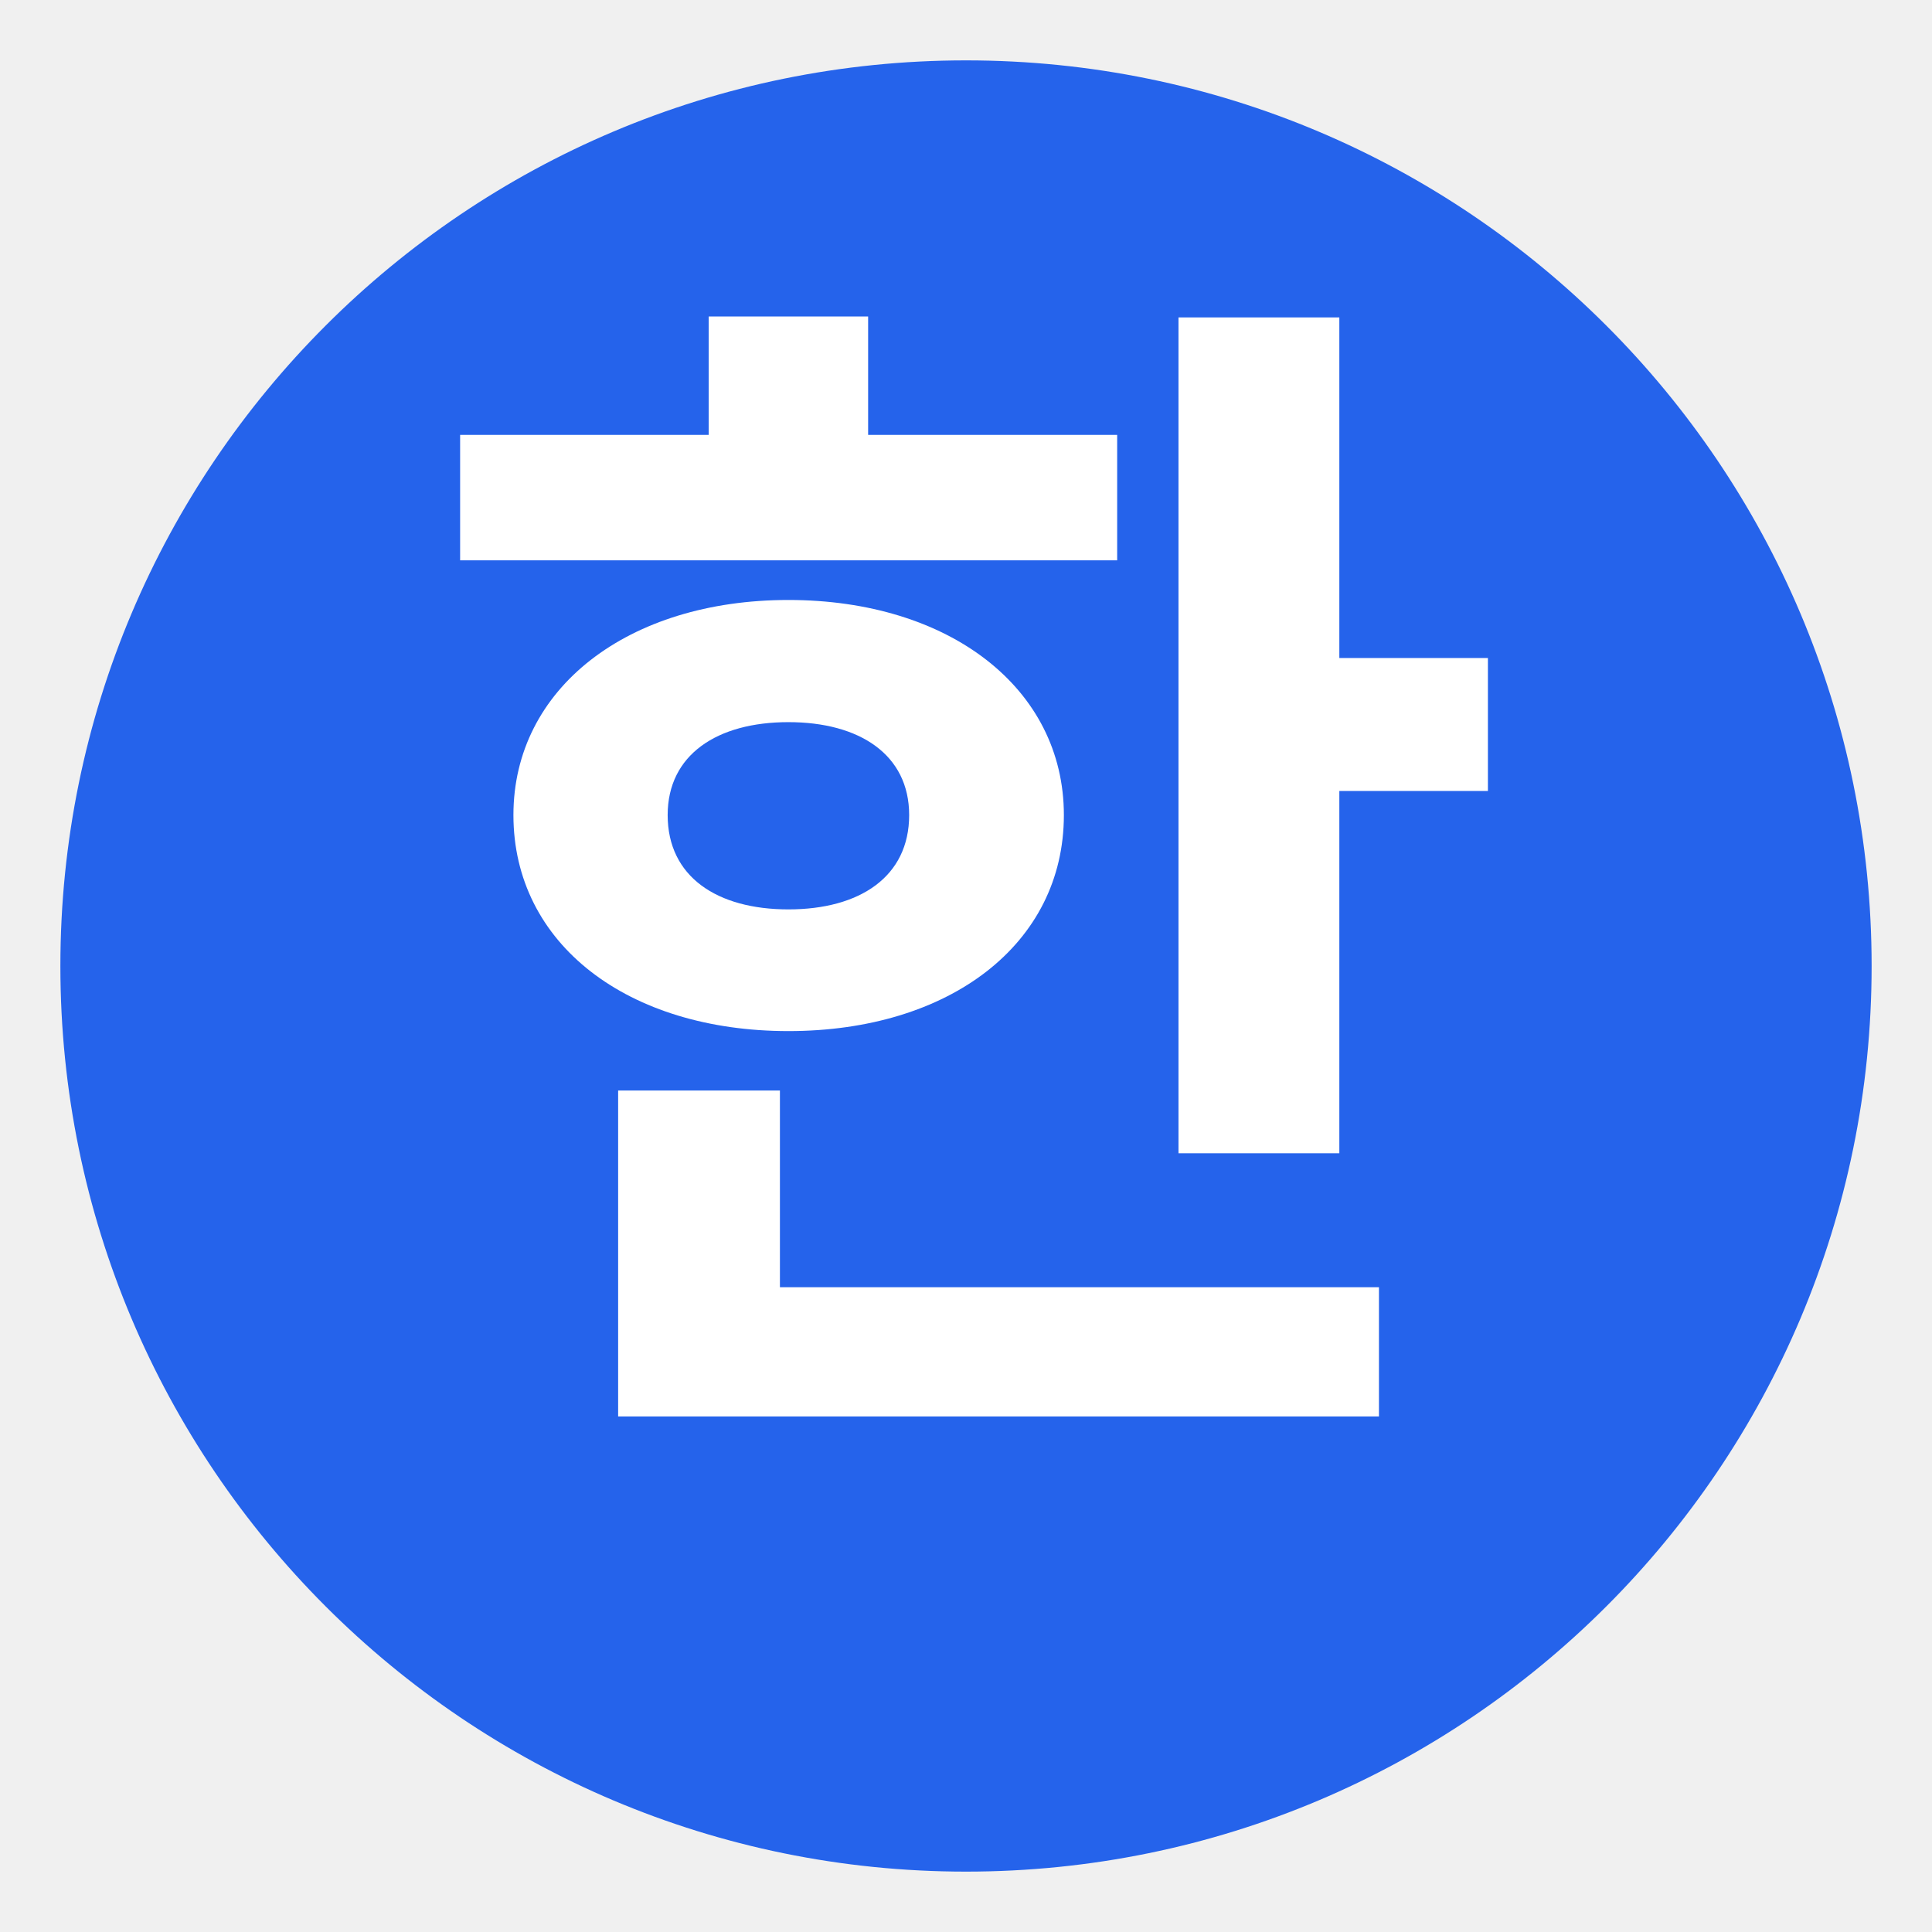
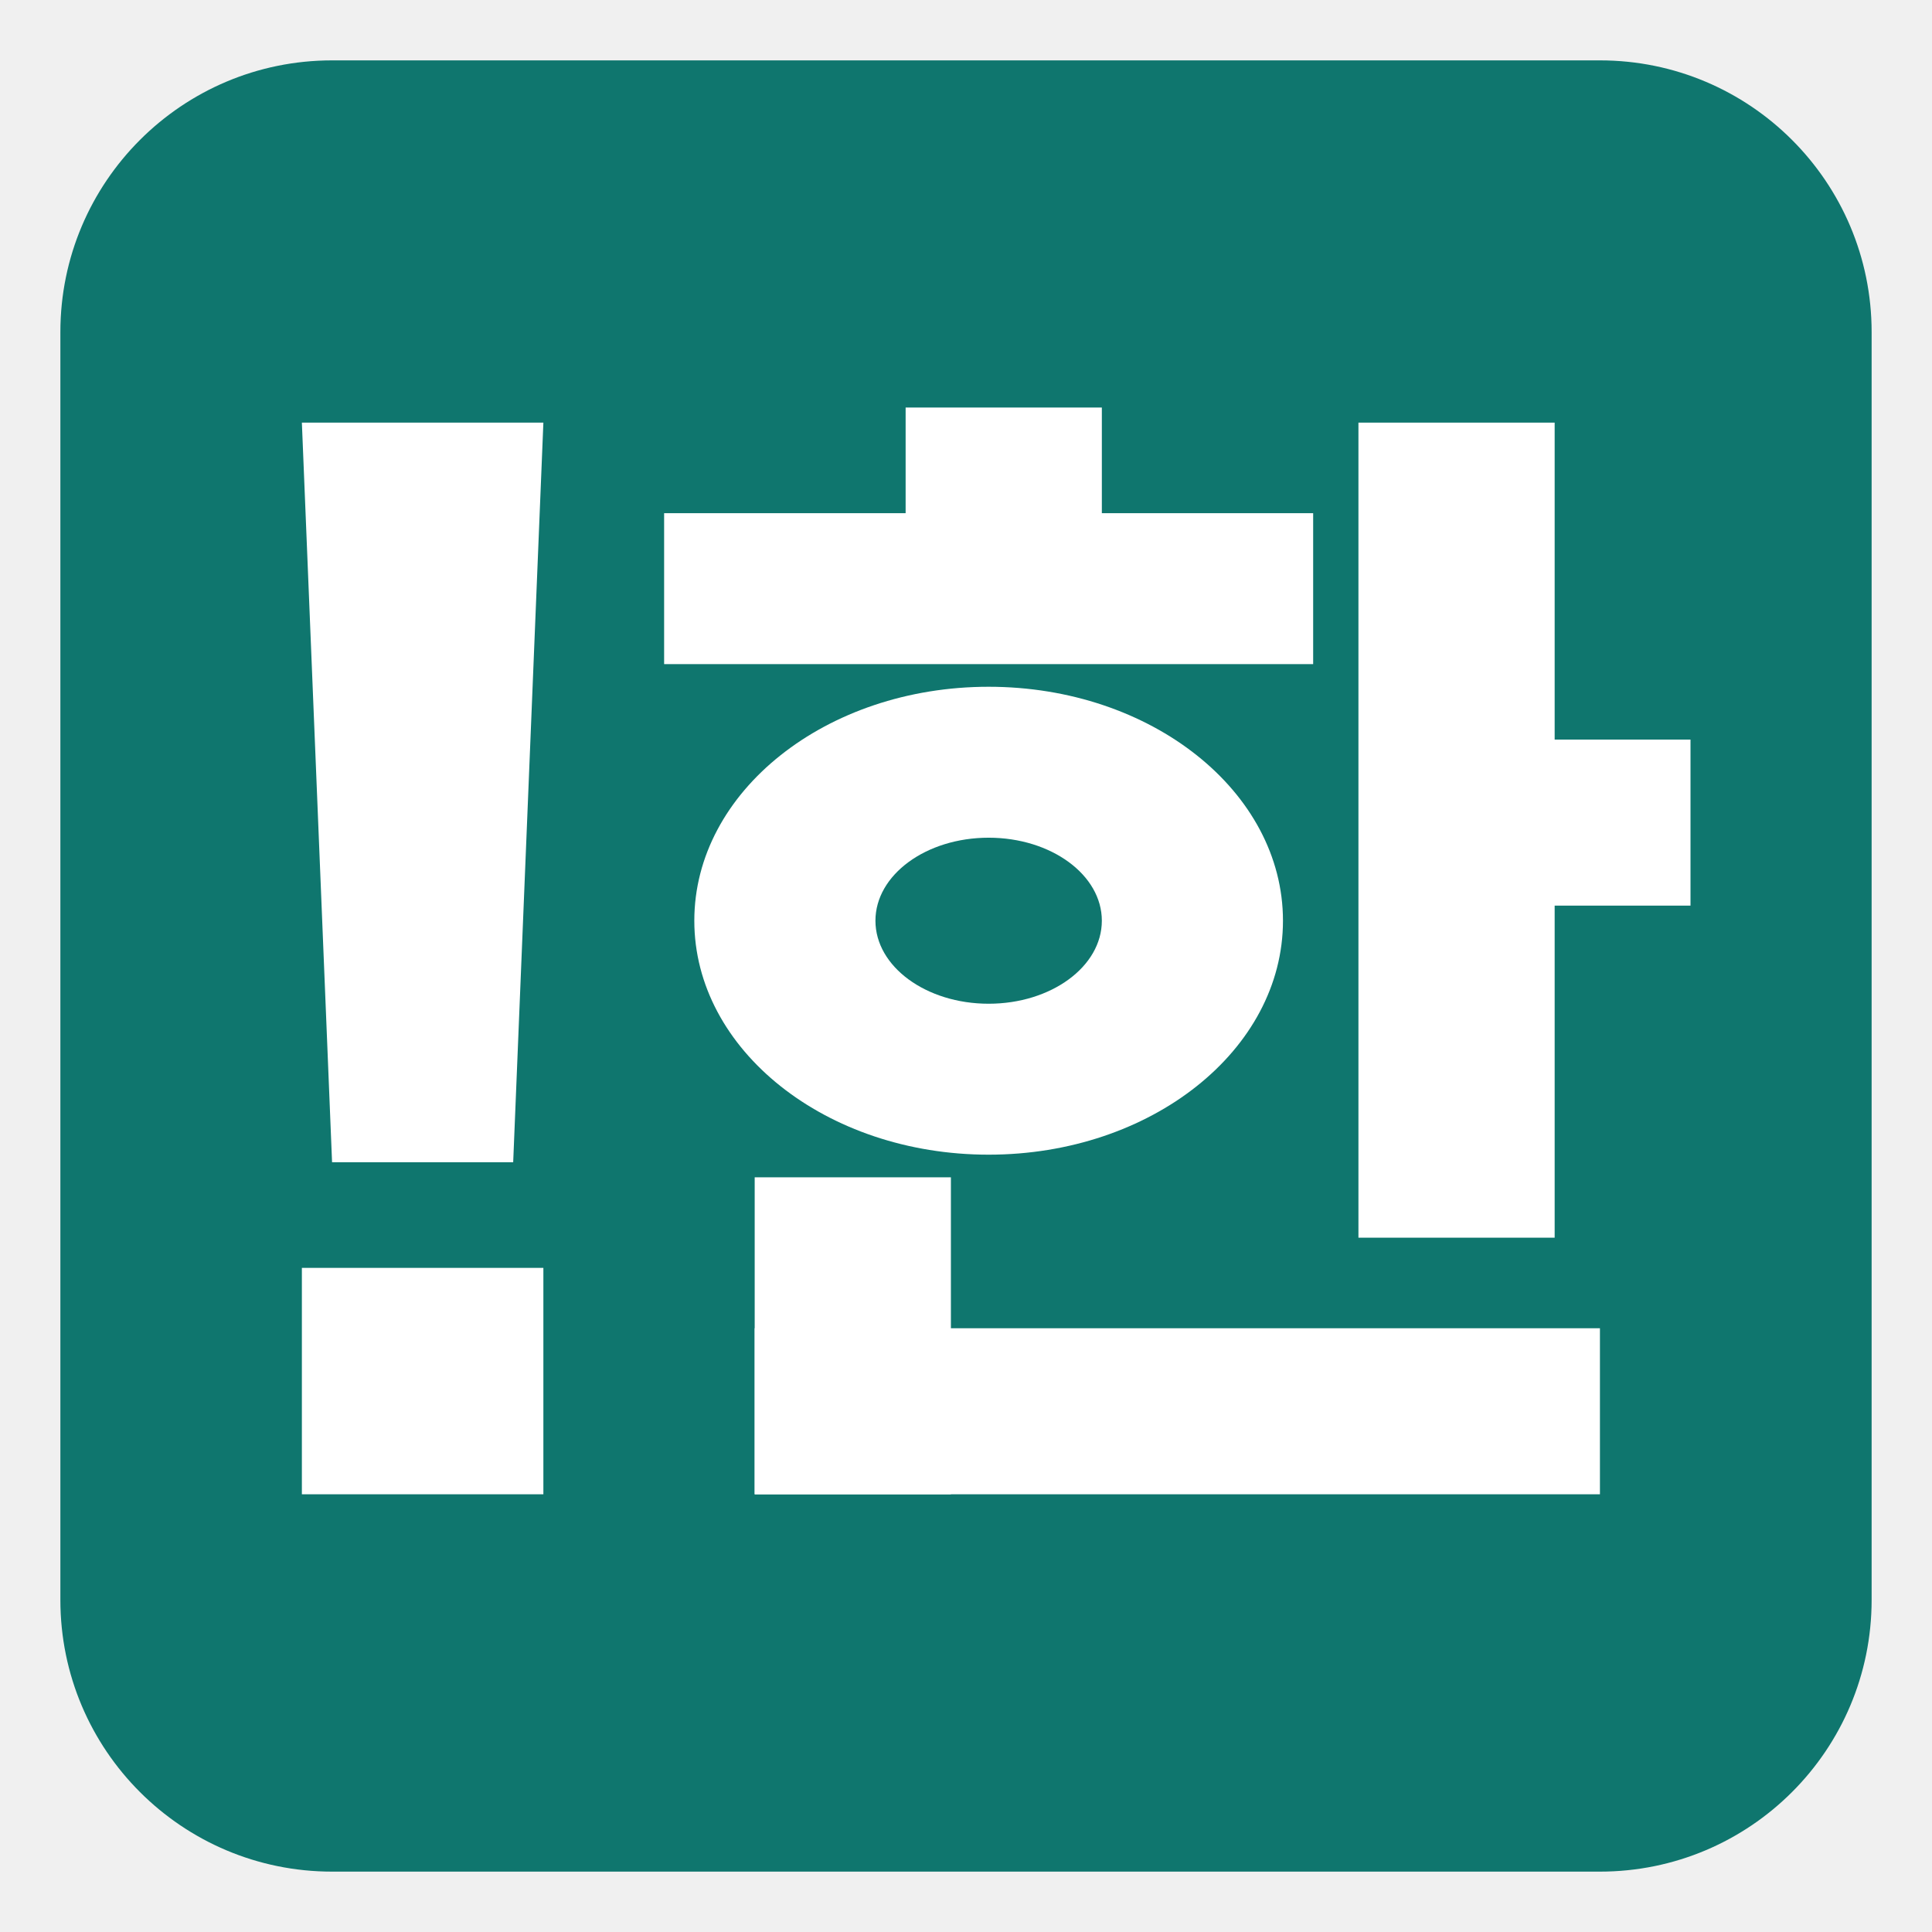
- <svg xmlns="http://www.w3.org/2000/svg" width="64" height="64" viewBox="0 0 64 64">
-   <circle cx="32" cy="32" r="30" fill="#2563eb" />
-   <text x="32" y="44" text-anchor="middle" fill="white" font-family="Malgun Gothic, sans-serif" font-weight="700" font-size="40">한</text>
+ <svg xmlns="http://www.w3.org/2000/svg" width="256" height="256" viewBox="0 0 64 64" color="#0f766e">
+   <rect x="2" y="2" width="60" height="60" rx="9" fill="currentColor" />
+   <polygon points="10,14 18,14 17,38.5 11,38.5" fill="#ffffff" />
+   <rect x="10" y="42" width="8" height="7.5" fill="#ffffff" />
+   <rect x="30" y="13.5" width="6.5" height="4" fill="#ffffff" />
+   <rect x="22" y="17" width="21.5" height="5" fill="#ffffff" />
+   <ellipse cx="32.75" cy="30.5" rx="9.75" ry="7.75" fill="#ffffff" />
+   <ellipse cx="32.75" cy="30.5" rx="3.75" ry="2.75" fill="currentColor" />
+   <rect x="45" y="14" width="6.5" height="27" fill="#ffffff" />
+   <rect x="51" y="24.5" width="5" height="5.5" fill="#ffffff" />
+   <rect x="25" y="39" width="6.5" height="10.5" fill="#ffffff" />
+   <rect x="25" y="44" width="28" height="5.5" fill="#ffffff" />
</svg>
